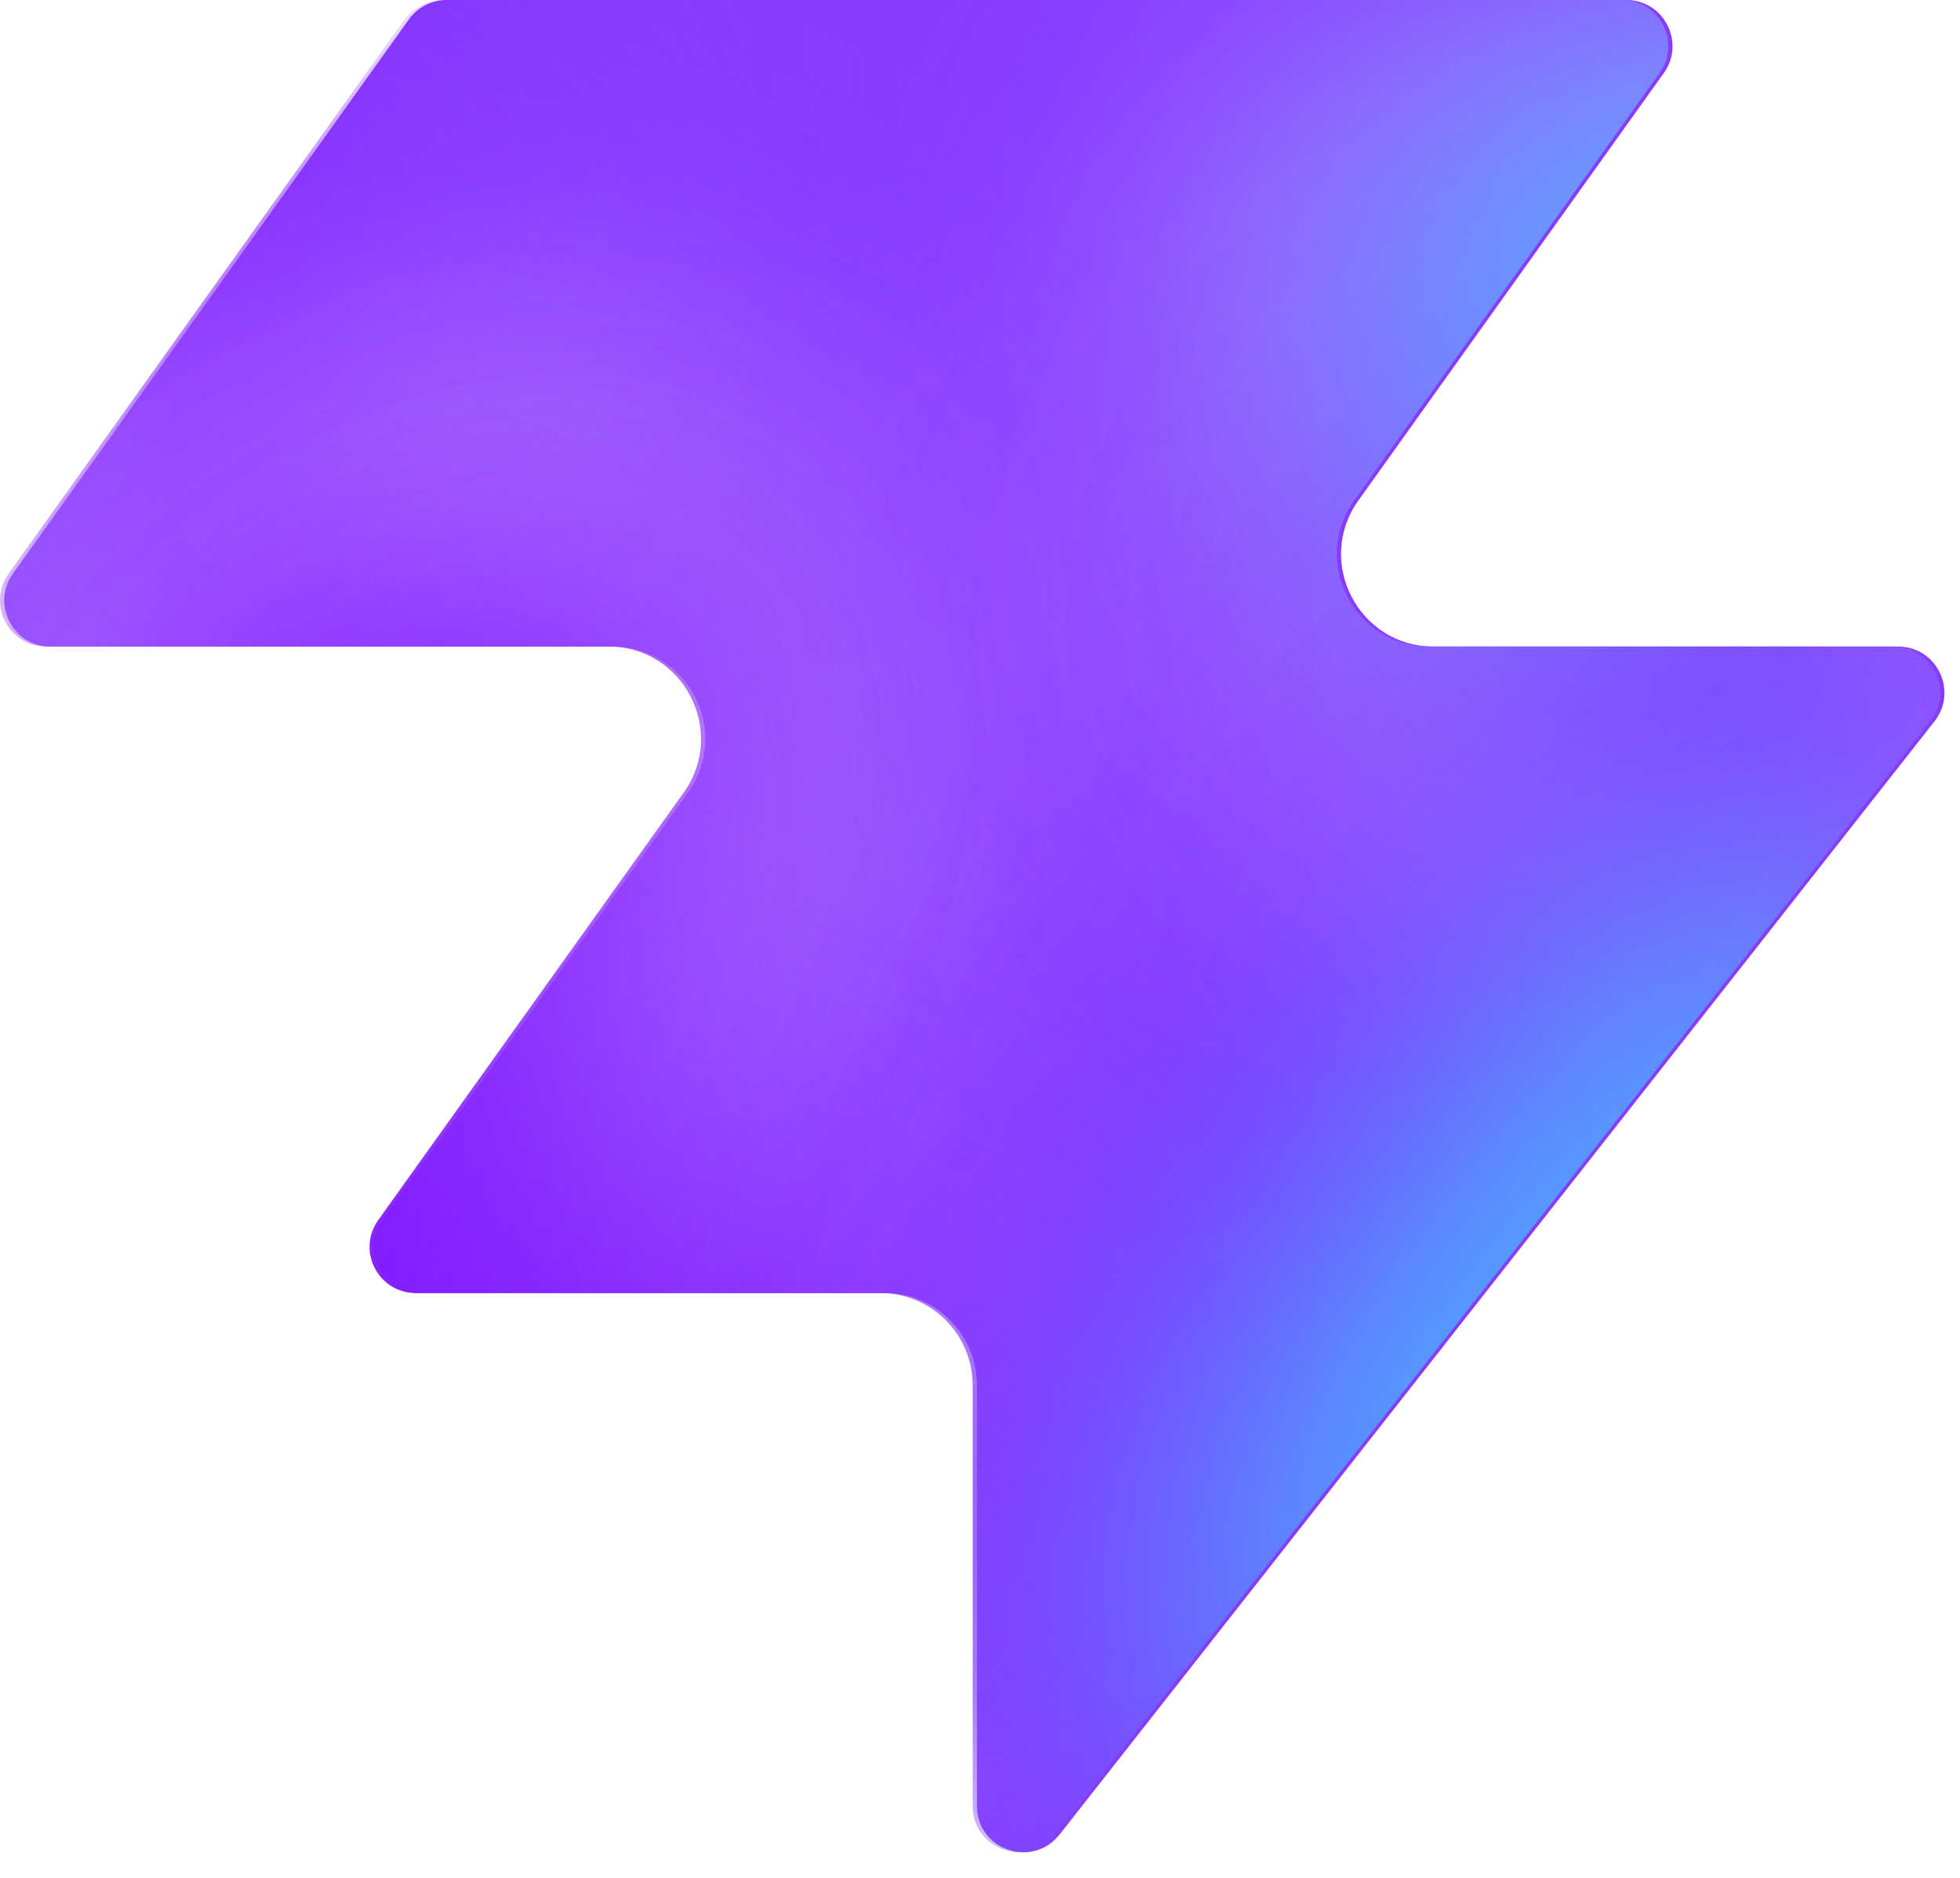
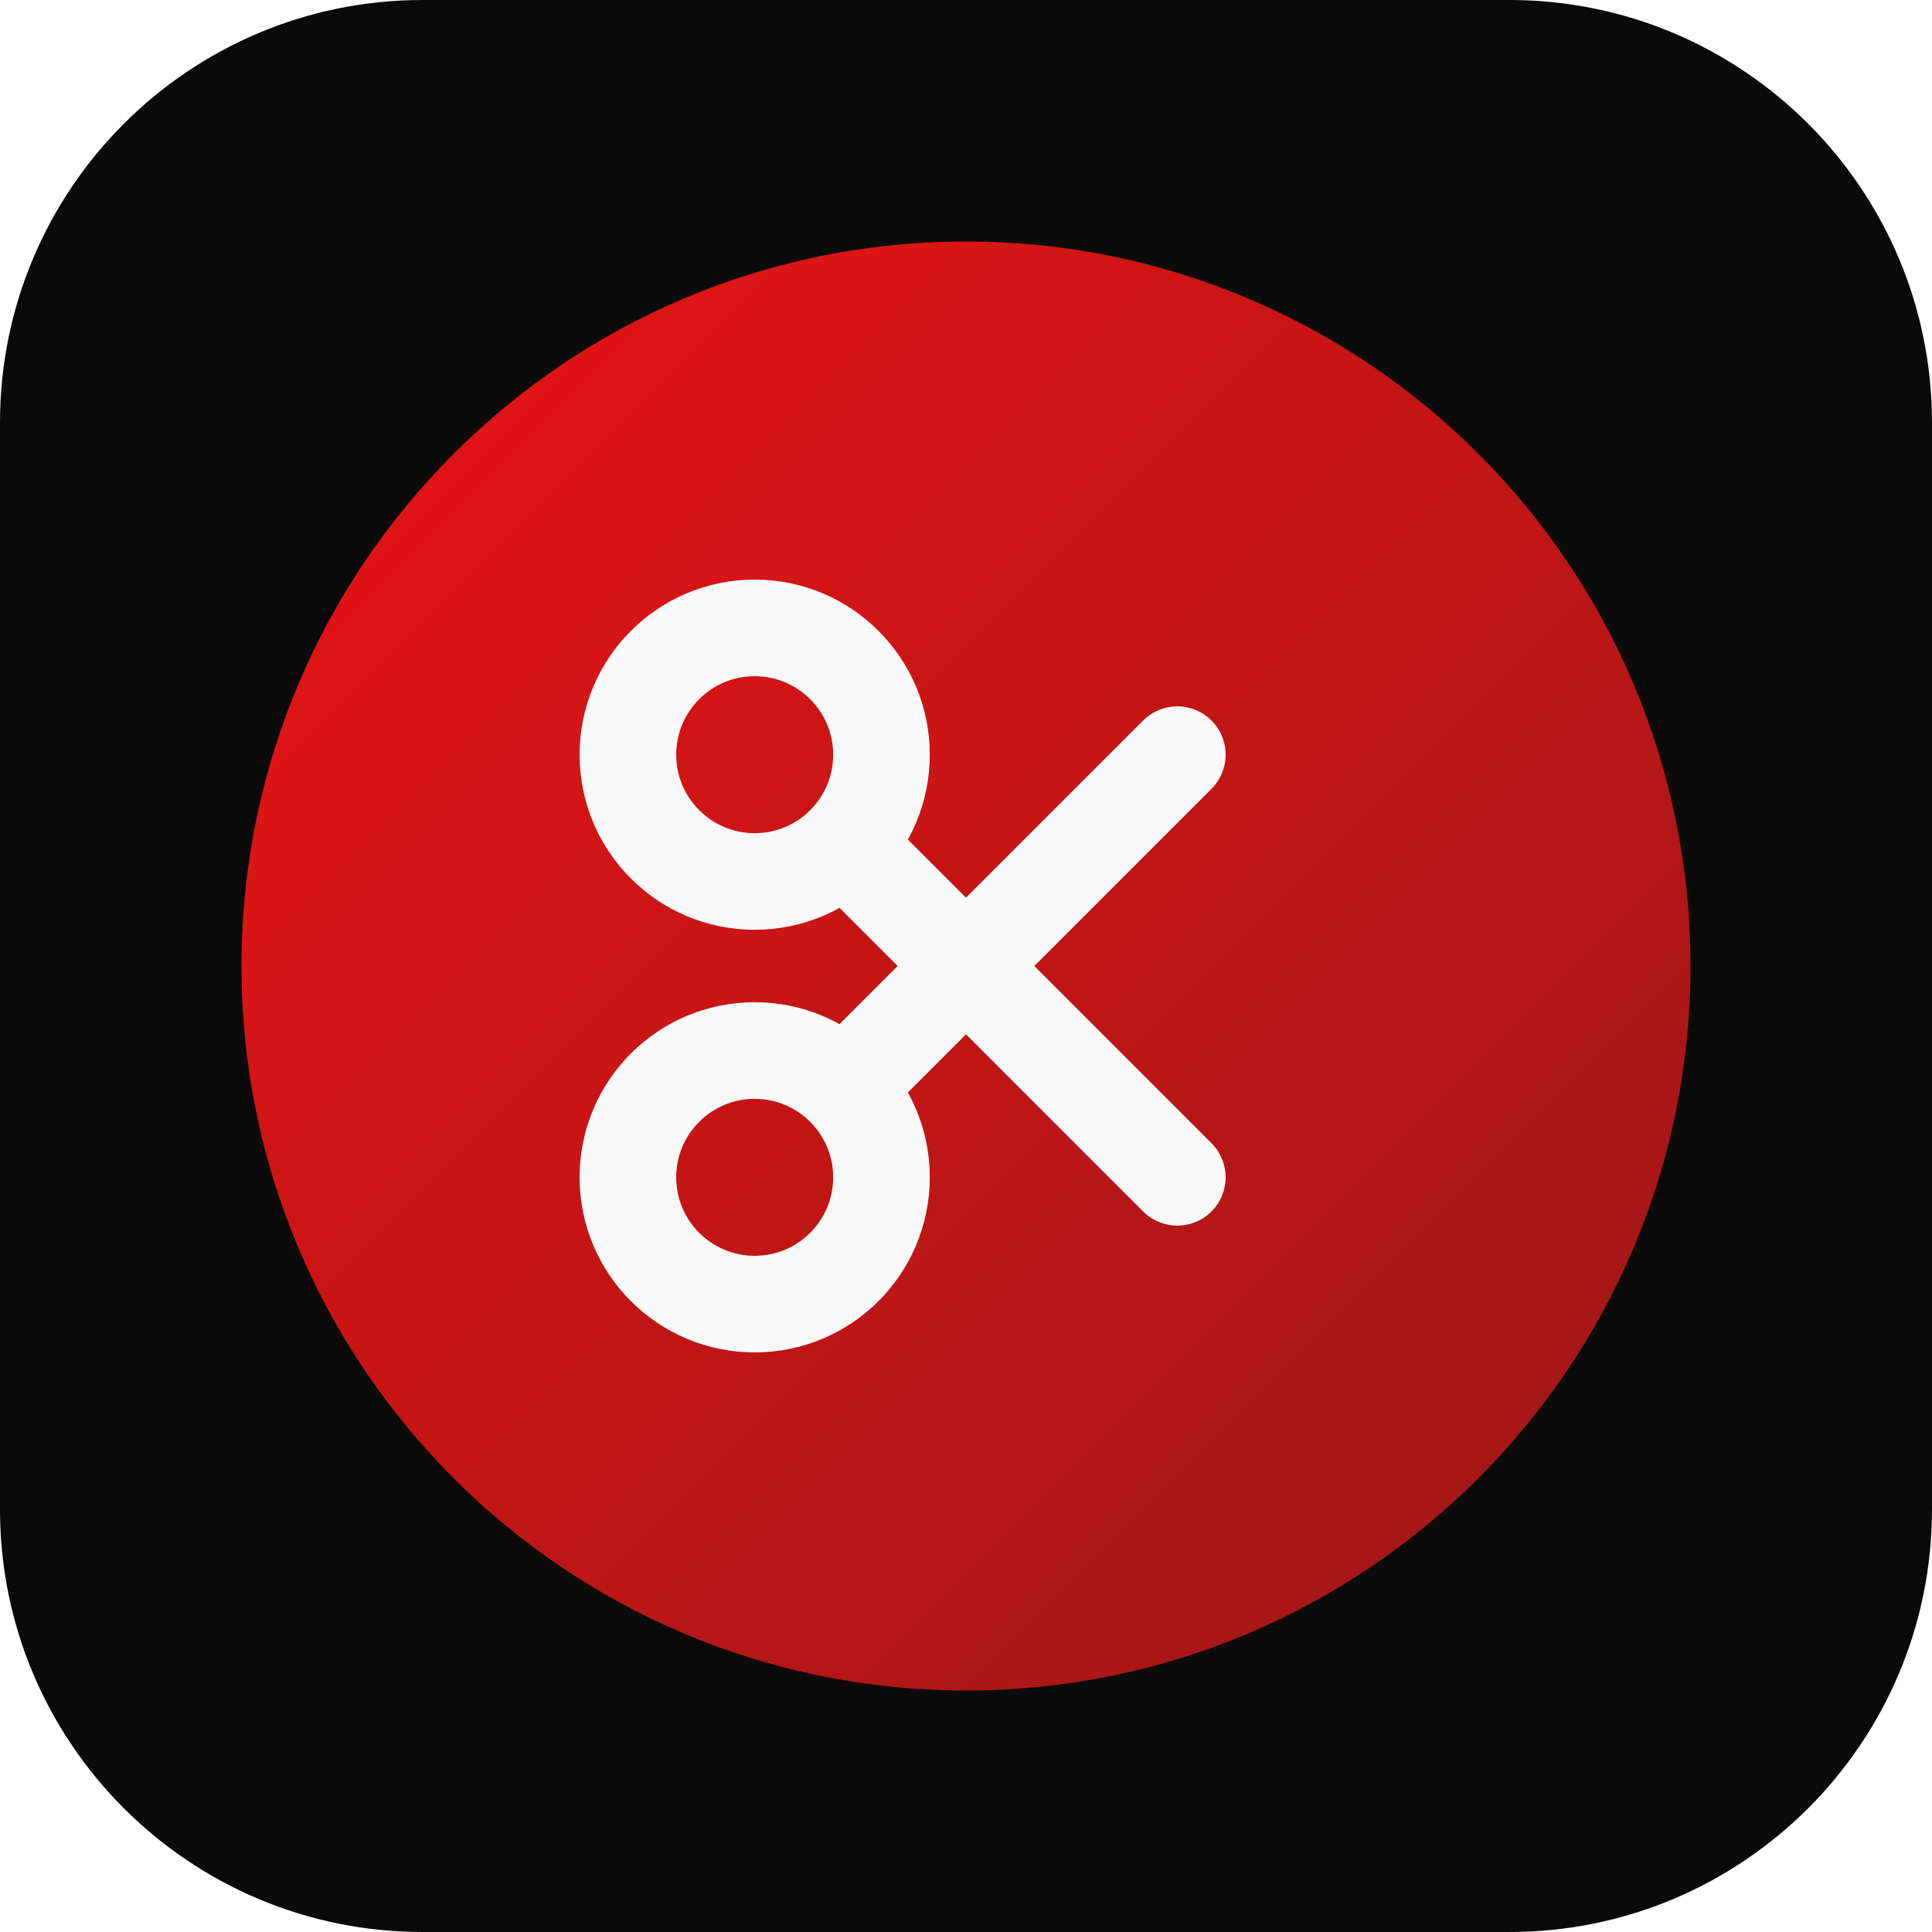
- <svg xmlns="http://www.w3.org/2000/svg" width="48" height="46" fill="none" viewBox="0 0 48 46">
-   <path fill="#863bff" d="M25.946 44.938c-.664.845-2.021.375-2.021-.698V33.937a2.26 2.26 0 0 0-2.262-2.262H10.287c-.92 0-1.456-1.04-.92-1.788l7.48-10.471c1.07-1.497 0-3.578-1.842-3.578H1.237c-.92 0-1.456-1.04-.92-1.788L10.013.474c.214-.297.556-.474.92-.474h28.894c.92 0 1.456 1.04.92 1.788l-7.48 10.471c-1.07 1.498 0 3.579 1.842 3.579h11.377c.943 0 1.473 1.088.89 1.83L25.947 44.94z" style="fill:#863bff;fill:color(display-p3 .525 .23 1);fill-opacity:1" />
-   <mask id="a" width="48" height="46" x="0" y="0" maskUnits="userSpaceOnUse" style="mask-type:alpha">
-     <path fill="#000" d="M25.842 44.938c-.664.844-2.021.375-2.021-.698V33.937a2.26 2.26 0 0 0-2.262-2.262H10.183c-.92 0-1.456-1.04-.92-1.788l7.48-10.471c1.07-1.498 0-3.579-1.842-3.579H1.133c-.92 0-1.456-1.04-.92-1.787L9.91.473c.214-.297.556-.474.92-.474h28.894c.92 0 1.456 1.04.92 1.788l-7.48 10.471c-1.07 1.498 0 3.578 1.842 3.578h11.377c.943 0 1.473 1.088.89 1.832L25.843 44.94z" style="fill:#000;fill-opacity:1" />
-   </mask>
-   <g mask="url(#a)">
-     <g filter="url(#b)">
-       <ellipse cx="5.508" cy="14.704" fill="#ede6ff" rx="5.508" ry="14.704" style="fill:#ede6ff;fill:color(display-p3 .927 .903 1);fill-opacity:1" transform="matrix(.00324 1 1 -.00324 -4.47 31.516)" />
-     </g>
-     <g filter="url(#c)">
-       <ellipse cx="10.399" cy="29.851" fill="#ede6ff" rx="10.399" ry="29.851" style="fill:#ede6ff;fill:color(display-p3 .927 .903 1);fill-opacity:1" transform="matrix(.00324 1 1 -.00324 -39.328 7.883)" />
-     </g>
-     <g filter="url(#d)">
-       <ellipse cx="5.508" cy="30.487" fill="#7e14ff" rx="5.508" ry="30.487" style="fill:#7e14ff;fill:color(display-p3 .492 .077 1);fill-opacity:1" transform="rotate(89.814 -25.913 -14.639)scale(1 -1)" />
-     </g>
-     <g filter="url(#e)">
-       <ellipse cx="5.508" cy="30.599" fill="#7e14ff" rx="5.508" ry="30.599" style="fill:#7e14ff;fill:color(display-p3 .492 .077 1);fill-opacity:1" transform="rotate(89.814 -32.644 -3.334)scale(1 -1)" />
-     </g>
-     <g filter="url(#f)">
-       <ellipse cx="5.508" cy="30.599" fill="#7e14ff" rx="5.508" ry="30.599" style="fill:#7e14ff;fill:color(display-p3 .492 .077 1);fill-opacity:1" transform="matrix(.00324 1 1 -.00324 -34.34 30.47)" />
-     </g>
-     <g filter="url(#g)">
-       <ellipse cx="14.072" cy="22.078" fill="#ede6ff" rx="14.072" ry="22.078" style="fill:#ede6ff;fill:color(display-p3 .927 .903 1);fill-opacity:1" transform="rotate(93.35 24.506 48.493)scale(-1 1)" />
-     </g>
-     <g filter="url(#h)">
-       <ellipse cx="3.47" cy="21.501" fill="#7e14ff" rx="3.47" ry="21.501" style="fill:#7e14ff;fill:color(display-p3 .492 .077 1);fill-opacity:1" transform="rotate(89.009 28.708 47.59)scale(-1 1)" />
-     </g>
-     <g filter="url(#i)">
-       <ellipse cx="3.47" cy="21.501" fill="#7e14ff" rx="3.47" ry="21.501" style="fill:#7e14ff;fill:color(display-p3 .492 .077 1);fill-opacity:1" transform="rotate(89.009 28.708 47.59)scale(-1 1)" />
-     </g>
-     <g filter="url(#j)">
-       <ellipse cx=".387" cy="8.972" fill="#7e14ff" rx="4.407" ry="29.108" style="fill:#7e14ff;fill:color(display-p3 .492 .077 1);fill-opacity:1" transform="rotate(39.51 .387 8.972)" />
-     </g>
-     <g filter="url(#k)">
-       <ellipse cx="47.523" cy="-6.092" fill="#7e14ff" rx="4.407" ry="29.108" style="fill:#7e14ff;fill:color(display-p3 .492 .077 1);fill-opacity:1" transform="rotate(37.892 47.523 -6.092)" />
-     </g>
-     <g filter="url(#l)">
-       <ellipse cx="41.412" cy="6.333" fill="#47bfff" rx="5.971" ry="9.665" style="fill:#47bfff;fill:color(display-p3 .28 .748 1);fill-opacity:1" transform="rotate(37.892 41.412 6.333)" />
-     </g>
-     <g filter="url(#m)">
-       <ellipse cx="-1.879" cy="38.332" fill="#7e14ff" rx="4.407" ry="29.108" style="fill:#7e14ff;fill:color(display-p3 .492 .077 1);fill-opacity:1" transform="rotate(37.892 -1.88 38.332)" />
-     </g>
-     <g filter="url(#n)">
-       <ellipse cx="-1.879" cy="38.332" fill="#7e14ff" rx="4.407" ry="29.108" style="fill:#7e14ff;fill:color(display-p3 .492 .077 1);fill-opacity:1" transform="rotate(37.892 -1.88 38.332)" />
-     </g>
-     <g filter="url(#o)">
-       <ellipse cx="35.651" cy="29.907" fill="#7e14ff" rx="4.407" ry="29.108" style="fill:#7e14ff;fill:color(display-p3 .492 .077 1);fill-opacity:1" transform="rotate(37.892 35.651 29.907)" />
-     </g>
-     <g filter="url(#p)">
-       <ellipse cx="38.418" cy="32.4" fill="#47bfff" rx="5.971" ry="15.297" style="fill:#47bfff;fill:color(display-p3 .28 .748 1);fill-opacity:1" transform="rotate(37.892 38.418 32.4)" />
-     </g>
+ <svg xmlns="http://www.w3.org/2000/svg" viewBox="0 0 64 64">
+   <defs>
+     <linearGradient id="red" x1="0" y1="0" x2="1" y2="1">
+       <stop offset="0" stop-color="#eb1414" />
+       <stop offset="1" stop-color="#9a1717" />
+     </linearGradient>
+   </defs>
+   <rect width="64" height="64" rx="14" fill="#0a0a0a" />
+   <circle cx="32" cy="32" r="24" fill="url(#red)" />
+   <g fill="none" stroke="#fafafa" stroke-width="3.2" stroke-linecap="round" stroke-linejoin="round">
+     <circle cx="25" cy="25" r="4.2" />
+     <circle cx="25" cy="39" r="4.2" />
+     <path d="M28.2 28.2 39 39" />
+     <path d="M39 25 28.2 35.8" />
  </g>
-   <defs>
-     <filter id="b" width="60.045" height="41.654" x="-19.77" y="16.149" color-interpolation-filters="sRGB" filterUnits="userSpaceOnUse">
-       <feFlood flood-opacity="0" result="BackgroundImageFix" />
-       <feBlend in="SourceGraphic" in2="BackgroundImageFix" result="shape" />
-       <feGaussianBlur result="effect1_foregroundBlur_2002_17158" stdDeviation="7.659" />
-     </filter>
-     <filter id="c" width="90.34" height="51.437" x="-54.613" y="-7.533" color-interpolation-filters="sRGB" filterUnits="userSpaceOnUse">
-       <feFlood flood-opacity="0" result="BackgroundImageFix" />
-       <feBlend in="SourceGraphic" in2="BackgroundImageFix" result="shape" />
-       <feGaussianBlur result="effect1_foregroundBlur_2002_17158" stdDeviation="7.659" />
-     </filter>
-     <filter id="d" width="79.355" height="29.4" x="-49.64" y="2.03" color-interpolation-filters="sRGB" filterUnits="userSpaceOnUse">
-       <feFlood flood-opacity="0" result="BackgroundImageFix" />
-       <feBlend in="SourceGraphic" in2="BackgroundImageFix" result="shape" />
-       <feGaussianBlur result="effect1_foregroundBlur_2002_17158" stdDeviation="4.596" />
-     </filter>
-     <filter id="e" width="79.579" height="29.4" x="-45.045" y="20.029" color-interpolation-filters="sRGB" filterUnits="userSpaceOnUse">
-       <feFlood flood-opacity="0" result="BackgroundImageFix" />
-       <feBlend in="SourceGraphic" in2="BackgroundImageFix" result="shape" />
-       <feGaussianBlur result="effect1_foregroundBlur_2002_17158" stdDeviation="4.596" />
-     </filter>
-     <filter id="f" width="79.579" height="29.4" x="-43.513" y="21.178" color-interpolation-filters="sRGB" filterUnits="userSpaceOnUse">
-       <feFlood flood-opacity="0" result="BackgroundImageFix" />
-       <feBlend in="SourceGraphic" in2="BackgroundImageFix" result="shape" />
-       <feGaussianBlur result="effect1_foregroundBlur_2002_17158" stdDeviation="4.596" />
-     </filter>
-     <filter id="g" width="74.749" height="58.852" x="15.756" y="-17.901" color-interpolation-filters="sRGB" filterUnits="userSpaceOnUse">
-       <feFlood flood-opacity="0" result="BackgroundImageFix" />
-       <feBlend in="SourceGraphic" in2="BackgroundImageFix" result="shape" />
-       <feGaussianBlur result="effect1_foregroundBlur_2002_17158" stdDeviation="7.659" />
-     </filter>
-     <filter id="h" width="61.377" height="25.362" x="23.548" y="2.284" color-interpolation-filters="sRGB" filterUnits="userSpaceOnUse">
-       <feFlood flood-opacity="0" result="BackgroundImageFix" />
-       <feBlend in="SourceGraphic" in2="BackgroundImageFix" result="shape" />
-       <feGaussianBlur result="effect1_foregroundBlur_2002_17158" stdDeviation="4.596" />
-     </filter>
-     <filter id="i" width="61.377" height="25.362" x="23.548" y="2.284" color-interpolation-filters="sRGB" filterUnits="userSpaceOnUse">
-       <feFlood flood-opacity="0" result="BackgroundImageFix" />
-       <feBlend in="SourceGraphic" in2="BackgroundImageFix" result="shape" />
-       <feGaussianBlur result="effect1_foregroundBlur_2002_17158" stdDeviation="4.596" />
-     </filter>
-     <filter id="j" width="56.045" height="63.649" x="-27.636" y="-22.853" color-interpolation-filters="sRGB" filterUnits="userSpaceOnUse">
-       <feFlood flood-opacity="0" result="BackgroundImageFix" />
-       <feBlend in="SourceGraphic" in2="BackgroundImageFix" result="shape" />
-       <feGaussianBlur result="effect1_foregroundBlur_2002_17158" stdDeviation="4.596" />
-     </filter>
-     <filter id="k" width="54.814" height="64.646" x="20.116" y="-38.415" color-interpolation-filters="sRGB" filterUnits="userSpaceOnUse">
-       <feFlood flood-opacity="0" result="BackgroundImageFix" />
-       <feBlend in="SourceGraphic" in2="BackgroundImageFix" result="shape" />
-       <feGaussianBlur result="effect1_foregroundBlur_2002_17158" stdDeviation="4.596" />
-     </filter>
-     <filter id="l" width="33.541" height="35.313" x="24.641" y="-11.323" color-interpolation-filters="sRGB" filterUnits="userSpaceOnUse">
-       <feFlood flood-opacity="0" result="BackgroundImageFix" />
-       <feBlend in="SourceGraphic" in2="BackgroundImageFix" result="shape" />
-       <feGaussianBlur result="effect1_foregroundBlur_2002_17158" stdDeviation="4.596" />
-     </filter>
-     <filter id="m" width="54.814" height="64.646" x="-29.286" y="6.009" color-interpolation-filters="sRGB" filterUnits="userSpaceOnUse">
-       <feFlood flood-opacity="0" result="BackgroundImageFix" />
-       <feBlend in="SourceGraphic" in2="BackgroundImageFix" result="shape" />
-       <feGaussianBlur result="effect1_foregroundBlur_2002_17158" stdDeviation="4.596" />
-     </filter>
-     <filter id="n" width="54.814" height="64.646" x="-29.286" y="6.009" color-interpolation-filters="sRGB" filterUnits="userSpaceOnUse">
-       <feFlood flood-opacity="0" result="BackgroundImageFix" />
-       <feBlend in="SourceGraphic" in2="BackgroundImageFix" result="shape" />
-       <feGaussianBlur result="effect1_foregroundBlur_2002_17158" stdDeviation="4.596" />
-     </filter>
-     <filter id="o" width="54.814" height="64.646" x="8.244" y="-2.416" color-interpolation-filters="sRGB" filterUnits="userSpaceOnUse">
-       <feFlood flood-opacity="0" result="BackgroundImageFix" />
-       <feBlend in="SourceGraphic" in2="BackgroundImageFix" result="shape" />
-       <feGaussianBlur result="effect1_foregroundBlur_2002_17158" stdDeviation="4.596" />
-     </filter>
-     <filter id="p" width="39.409" height="43.623" x="18.713" y="10.588" color-interpolation-filters="sRGB" filterUnits="userSpaceOnUse">
-       <feFlood flood-opacity="0" result="BackgroundImageFix" />
-       <feBlend in="SourceGraphic" in2="BackgroundImageFix" result="shape" />
-       <feGaussianBlur result="effect1_foregroundBlur_2002_17158" stdDeviation="4.596" />
-     </filter>
-   </defs>
</svg>
